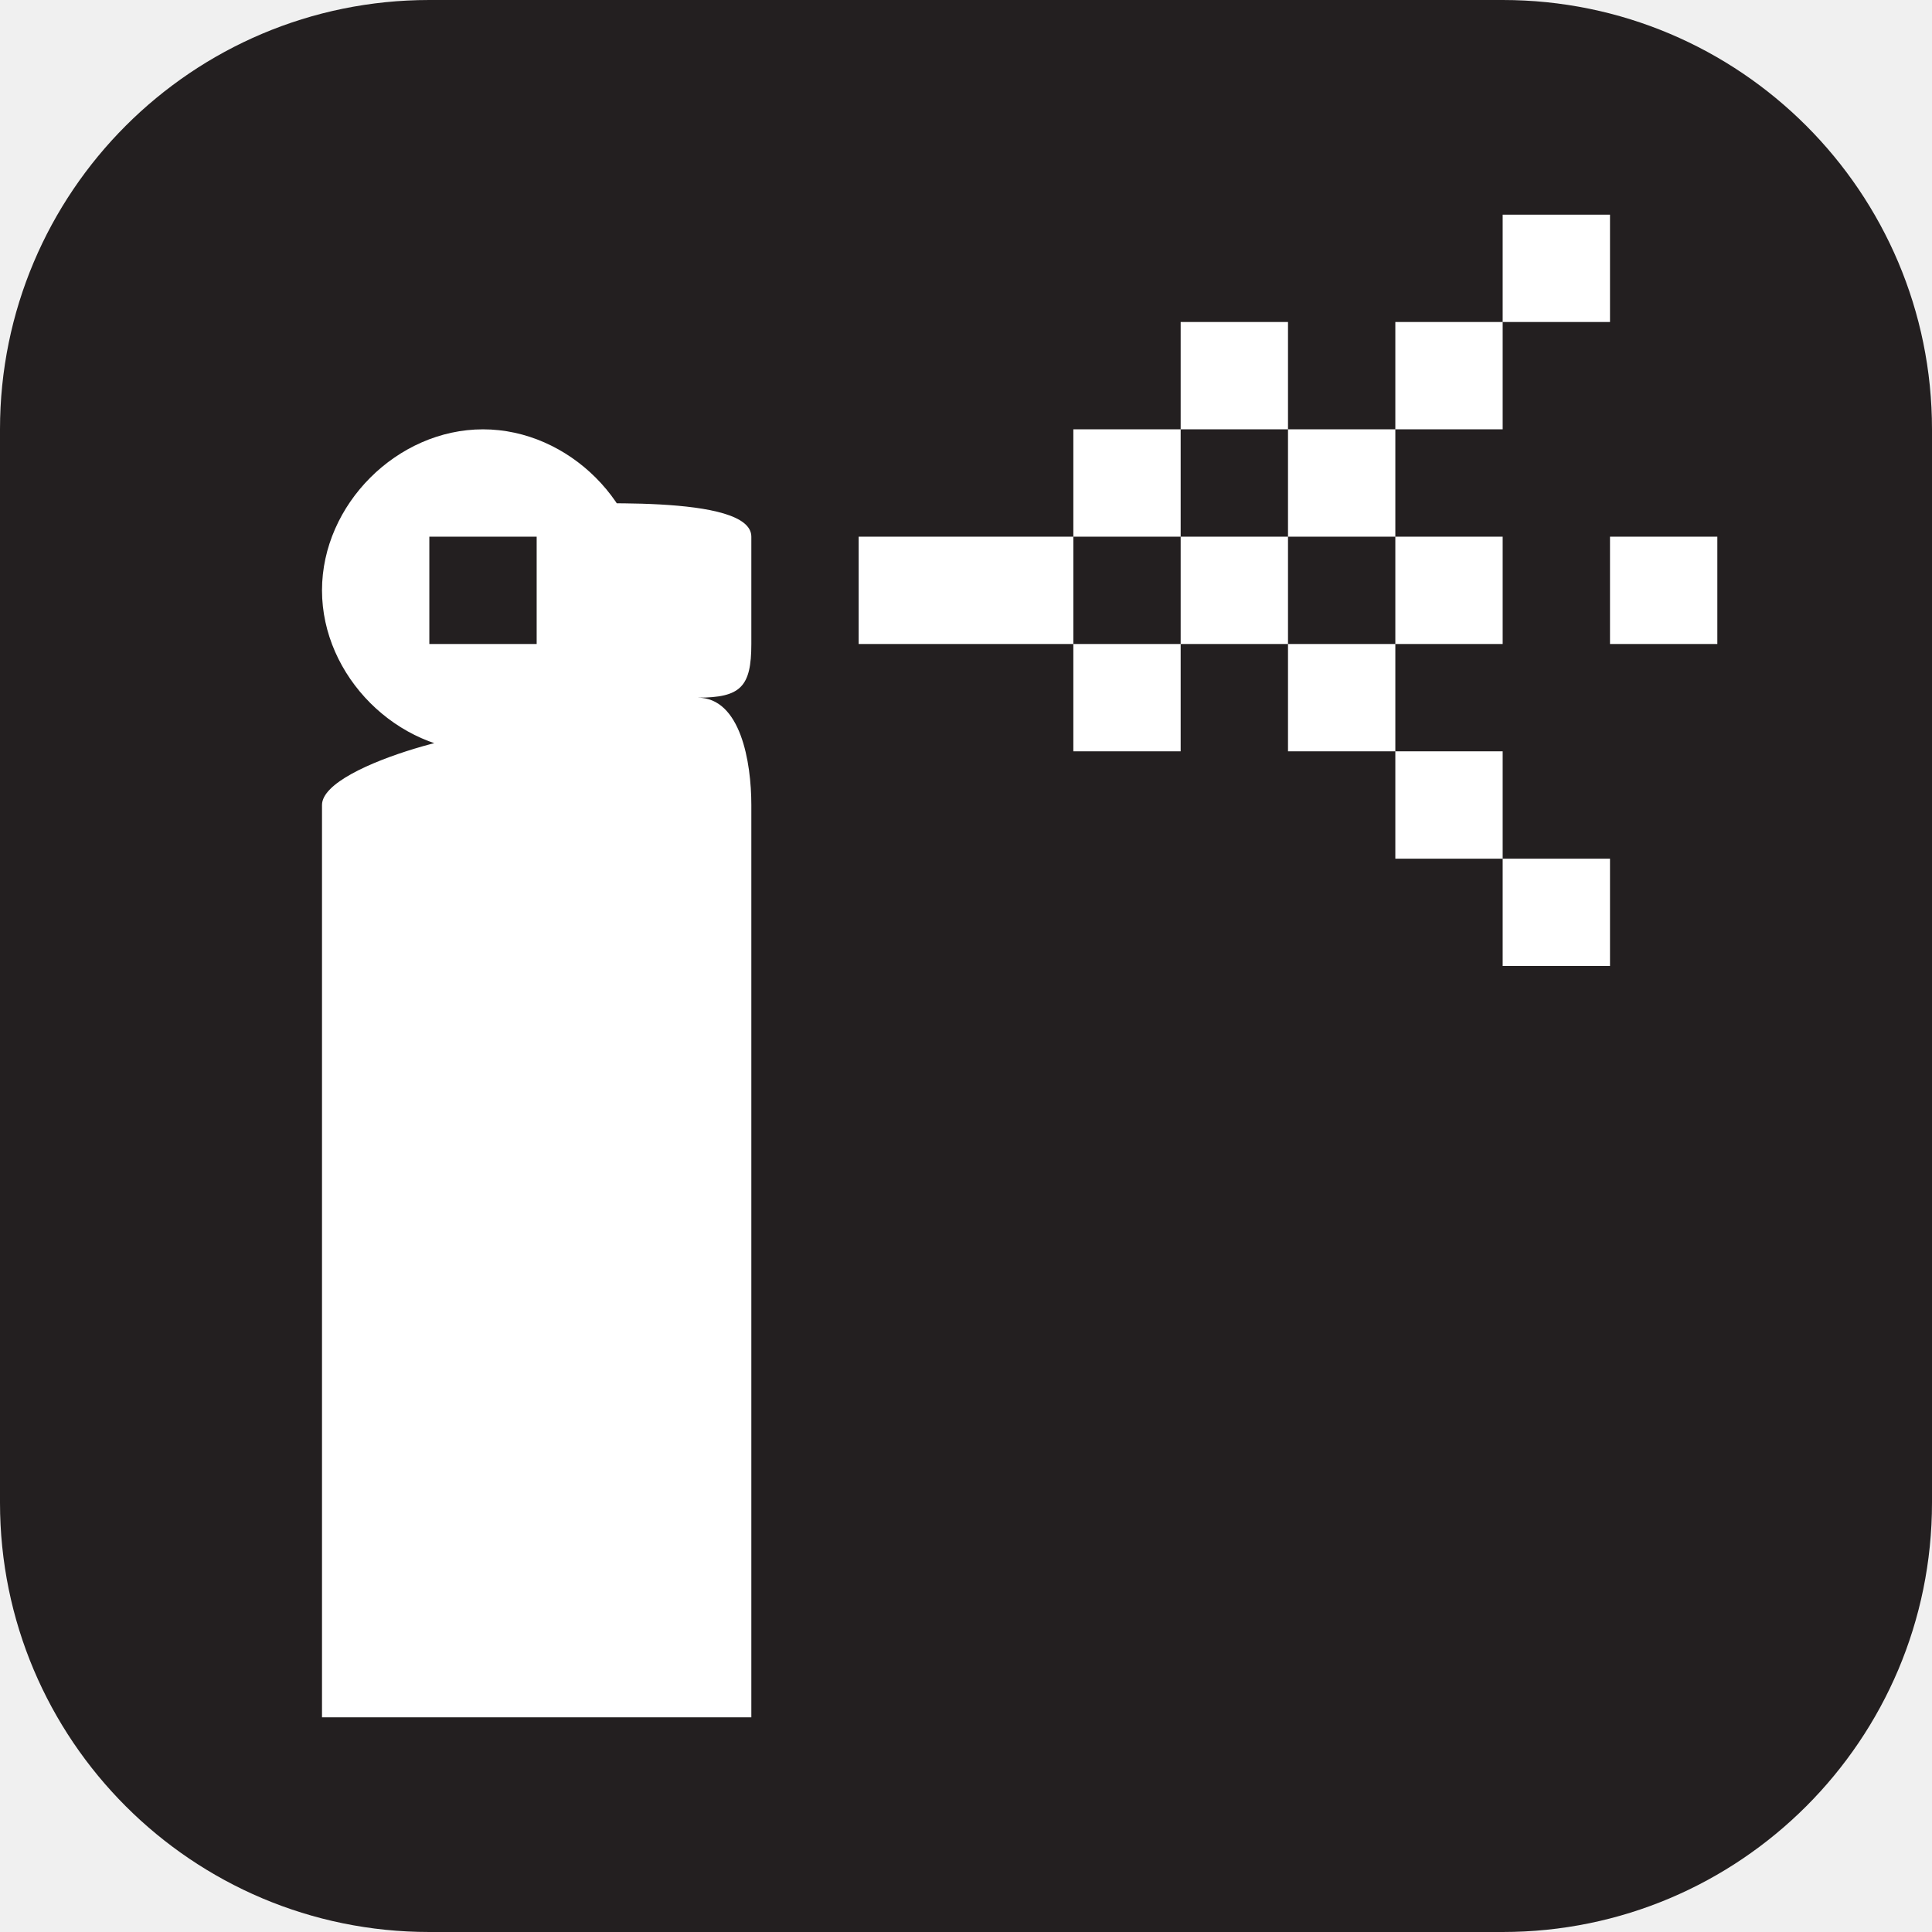
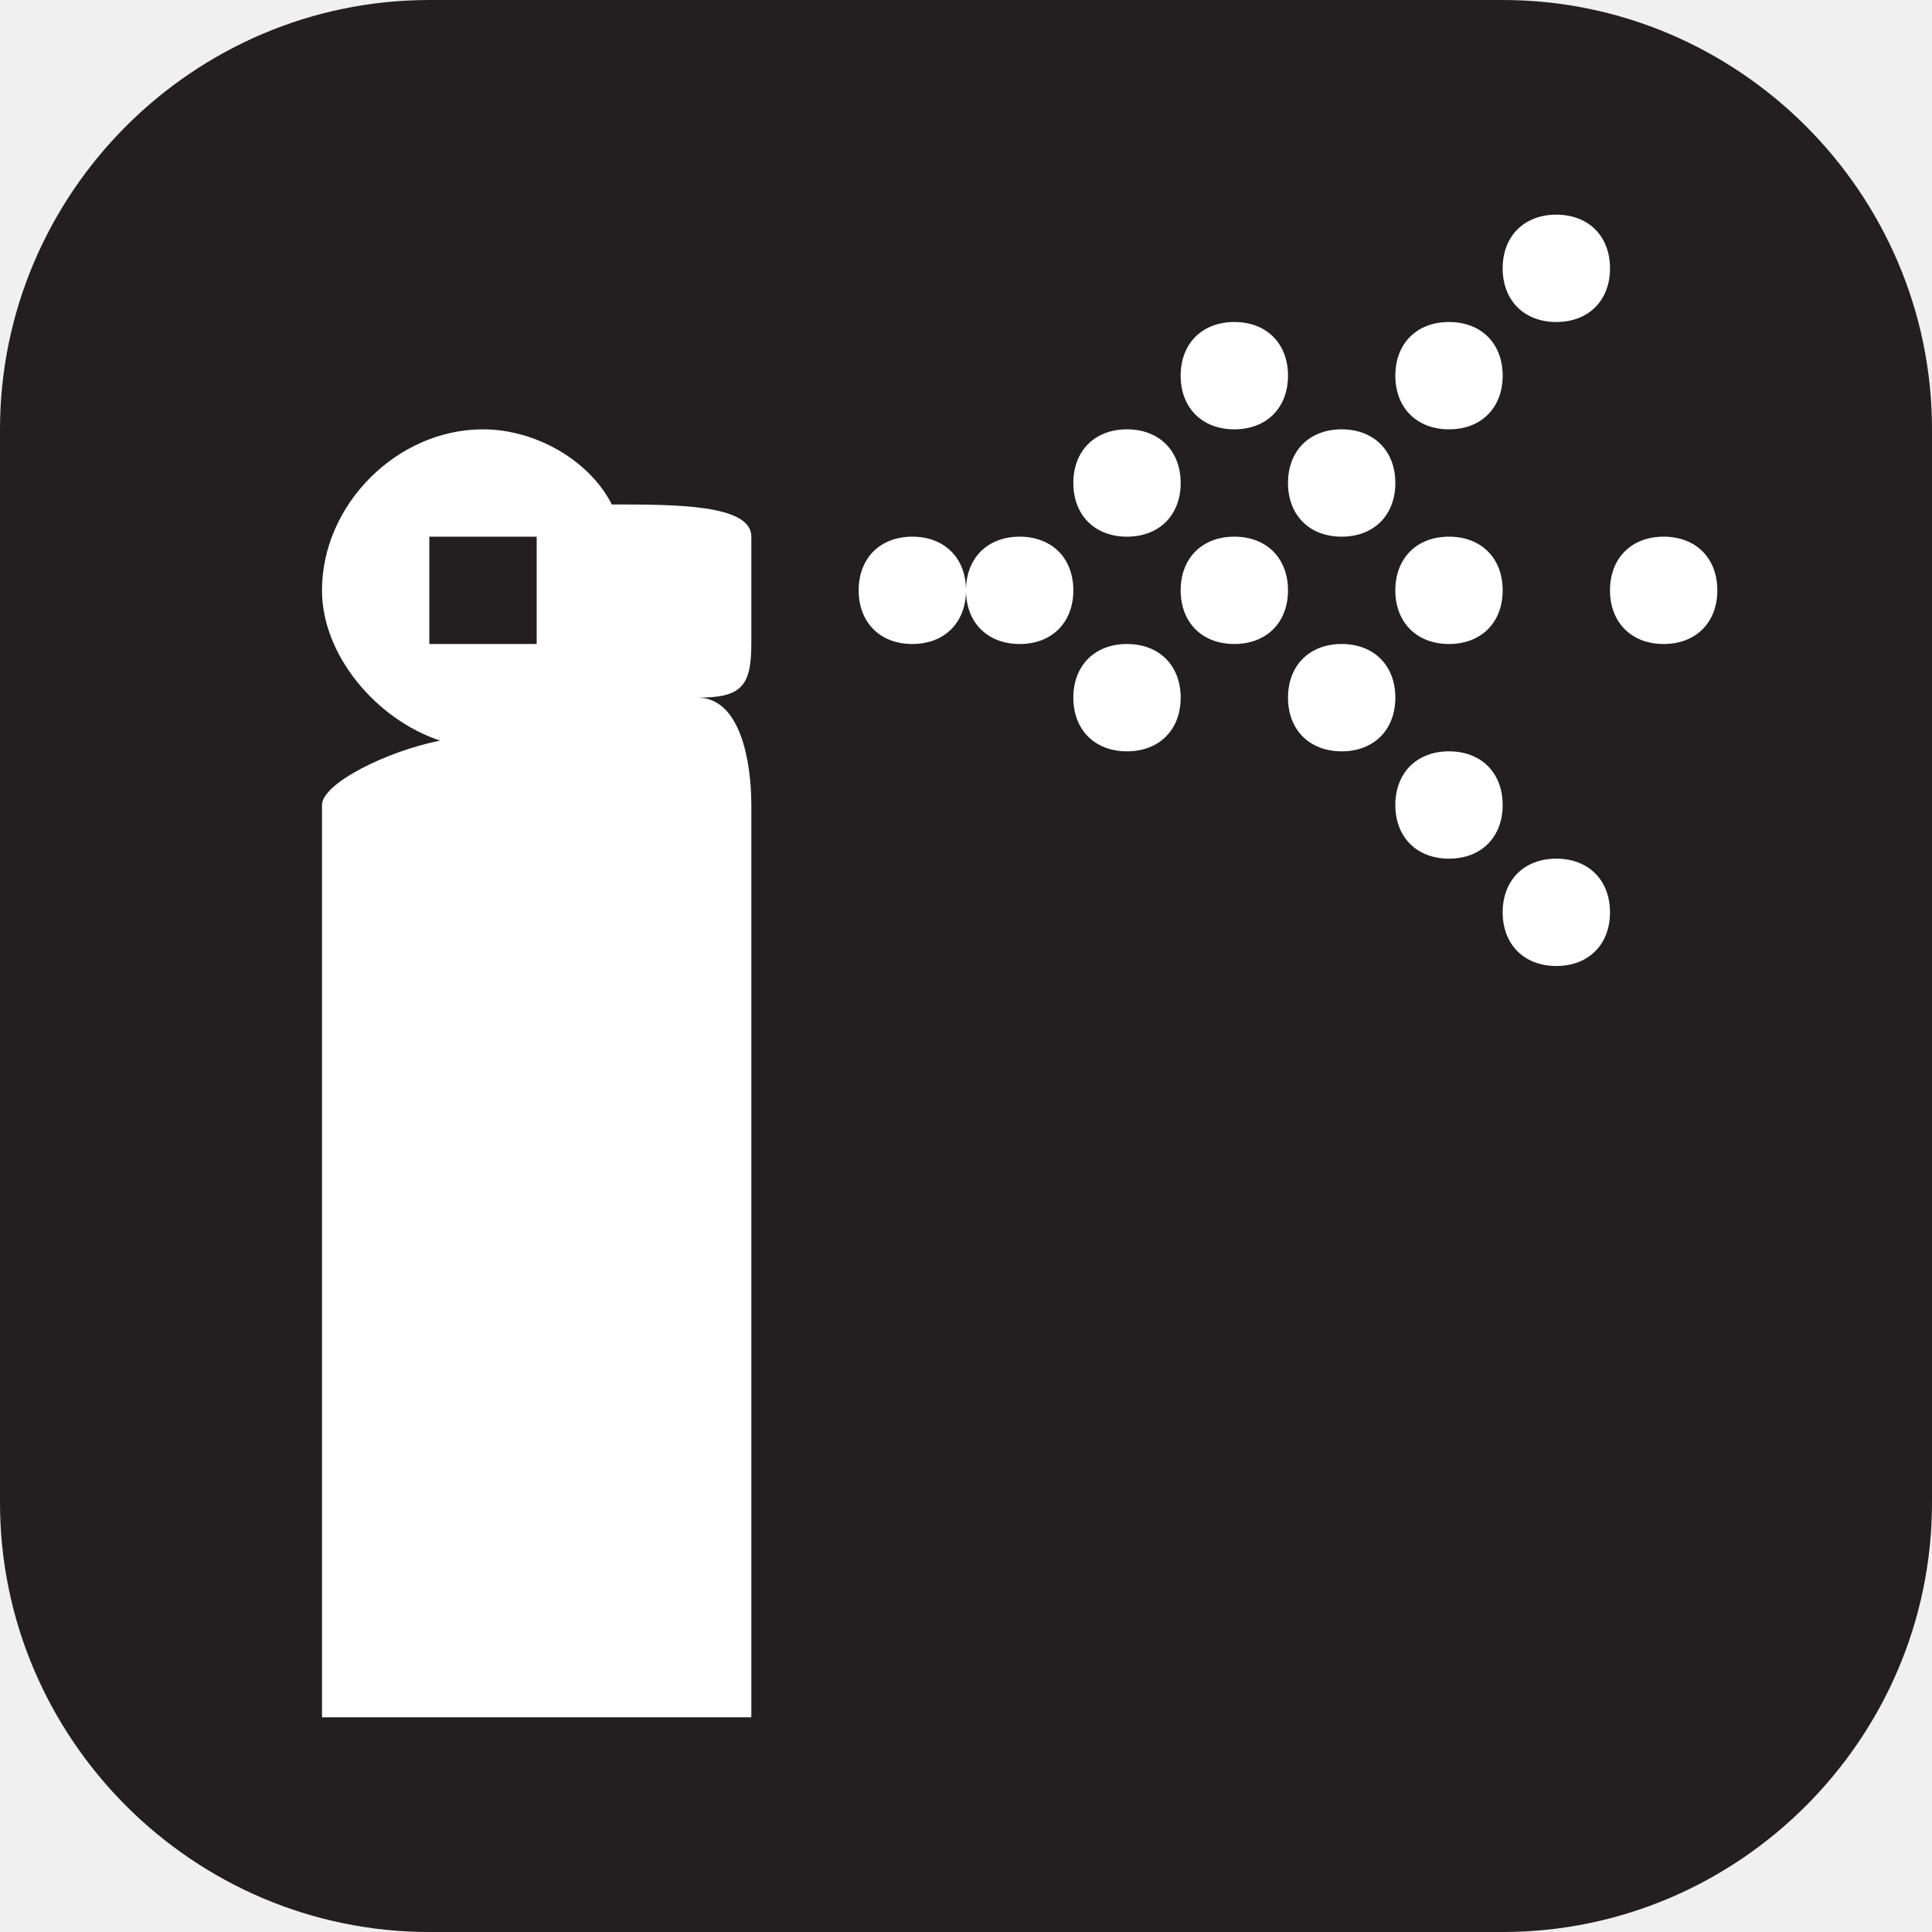
- <svg xmlns="http://www.w3.org/2000/svg" viewBox="0 0 18 18" height="18" width="18">
-   <rect fill="none" x="0" y="0" width="18" height="18" />
-   <rect x="0" y="0" width="18" height="18" rx="4" ry="4" fill="#231f20" />
-   <path fill="#ffffff" transform="translate(2 2)" d="M5,4V3c0-0.4-1.6-0.3-2-0.3c0,0,1,1.3-0.5,2.2C2.8,4.7,1,5.1,1,5.5v0.7V14h4V6.2V5.5c0-0.4-0.1-1-0.5-1  C4.9,4.5,5,4.4,5,4z M6,3h2v1H6V3z M8,2h1v1H8V2z M8,4h1v1H8V4z M9,3h1v1H9V3z M10,2h1v1h-1V2z M10,4h1v1h-1V4z M9,1h1v1H9V1z M11,1  h1v1h-1V1z M12,0h1v1h-1V0z M12,6h1v1h-1V6z M13,3h1v1h-1V3z M11,3h1v1h-1V3z M11,5h1v1h-1V5z M2.5,2C1.7,2,1,2.7,1,3.5S1.7,5,2.5,5  S4,4.3,4,3.5S3.3,2,2.5,2z M3,4H2V3h1V4z" />
+ <svg xmlns="http://www.w3.org/2000/svg" version="1.1" id="Layer_1" x="0px" y="0px" width="18px" height="18px" viewBox="0 0 18 18" enable-background="new 0 0 18 18" xml:space="preserve">
+   <path fill="#231F20" d="M4,0h10c2.2,0,4,1.8,4,4v10c0,2.2-1.8,4-4,4H4c-2.2,0-4-1.8-4-4V4C0,1.8,1.8,0,4,0z" />
+   <path fill="#FFFFFF" d="M7,6V5c0-0.3-0.7-0.3-1.3-0.3C5.5,4.3,5,4,4.5,4C3.7,4,3,4.7,3,5.5c0,0.6,0.5,1.2,1.1,1.4C3.6,7,3,7.3,3,7.5  v0.7V16h4V8.2V7.5c0-0.4-0.1-1-0.5-1C6.9,6.5,7,6.4,7,6z M4,5h1v1H4V5z M8.5,5C8.8,5,9,5.2,9,5.5S8.8,6,8.5,6S8,5.8,8,5.5  S8.2,5,8.5,5z M9.5,5C9.8,5,10,5.2,10,5.5S9.8,6,9.5,6S9,5.8,9,5.5S9.2,5,9.5,5z M10.5,4C10.8,4,11,4.2,11,4.5S10.8,5,10.5,5  S10,4.8,10,4.5S10.2,4,10.5,4z M11.5,5C11.8,5,12,5.2,12,5.5S11.8,6,11.5,6S11,5.8,11,5.5S11.2,5,11.5,5z M11.5,3  C11.8,3,12,3.2,12,3.5S11.8,4,11.5,4S11,3.8,11,3.5S11.2,3,11.5,3z M12.5,4C12.8,4,13,4.2,13,4.5S12.8,5,12.5,5S12,4.8,12,4.5  S12.2,4,12.5,4z M12.5,6C12.8,6,13,6.2,13,6.5S12.8,7,12.5,7S12,6.8,12,6.5S12.2,6,12.5,6z M13.5,3C13.8,3,14,3.2,14,3.5  S13.8,4,13.5,4S13,3.8,13,3.5S13.2,3,13.5,3z M14.5,2C14.8,2,15,2.2,15,2.5S14.8,3,14.5,3S14,2.8,14,2.5S14.2,2,14.5,2z M14.5,8  C14.8,8,15,8.2,15,8.5S14.8,9,14.5,9S14,8.8,14,8.5S14.2,8,14.5,8z M13.5,5C13.8,5,14,5.2,14,5.5S13.8,6,13.5,6S13,5.8,13,5.5  S13.2,5,13.5,5z M15.5,5C15.8,5,16,5.2,16,5.5S15.8,6,15.5,6S15,5.8,15,5.5S15.2,5,15.5,5z M13.5,7C13.8,7,14,7.2,14,7.5  S13.8,8,13.5,8S13,7.8,13,7.5S13.2,7,13.5,7z M10.5,6C10.8,6,11,6.2,11,6.5S10.8,7,10.5,7S10,6.8,10,6.5S10.2,6,10.5,6z" />
</svg>
